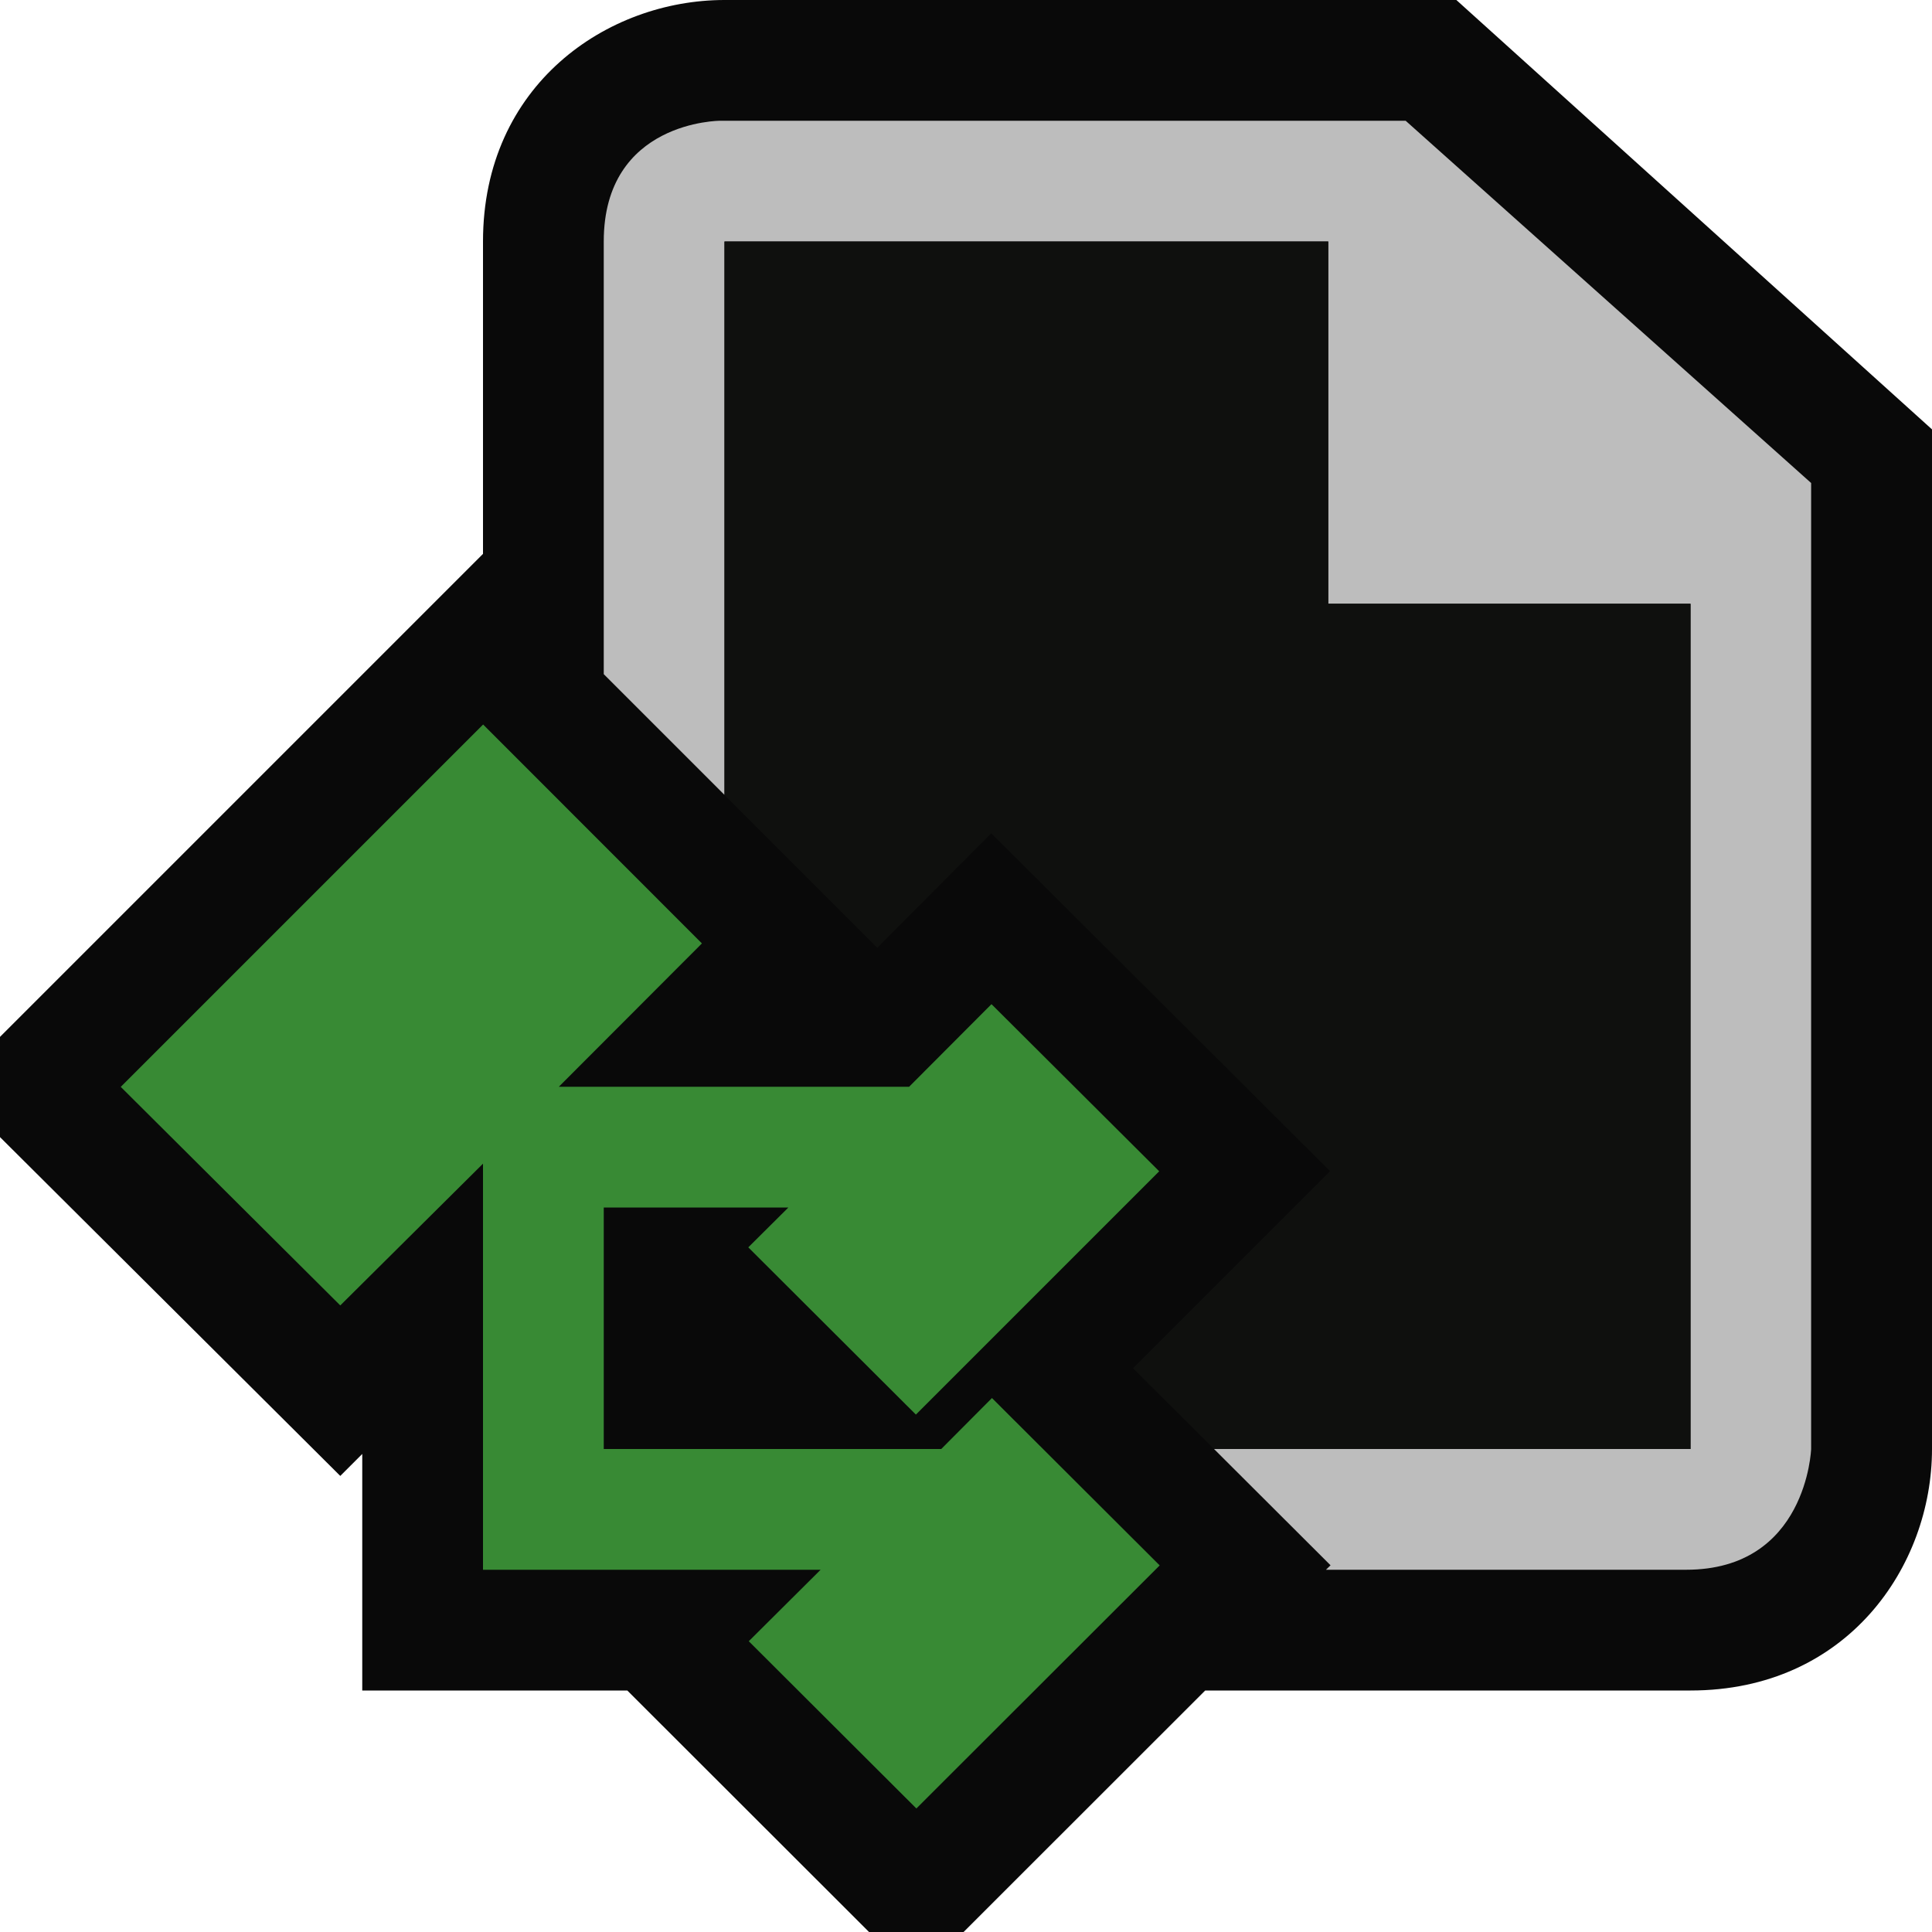
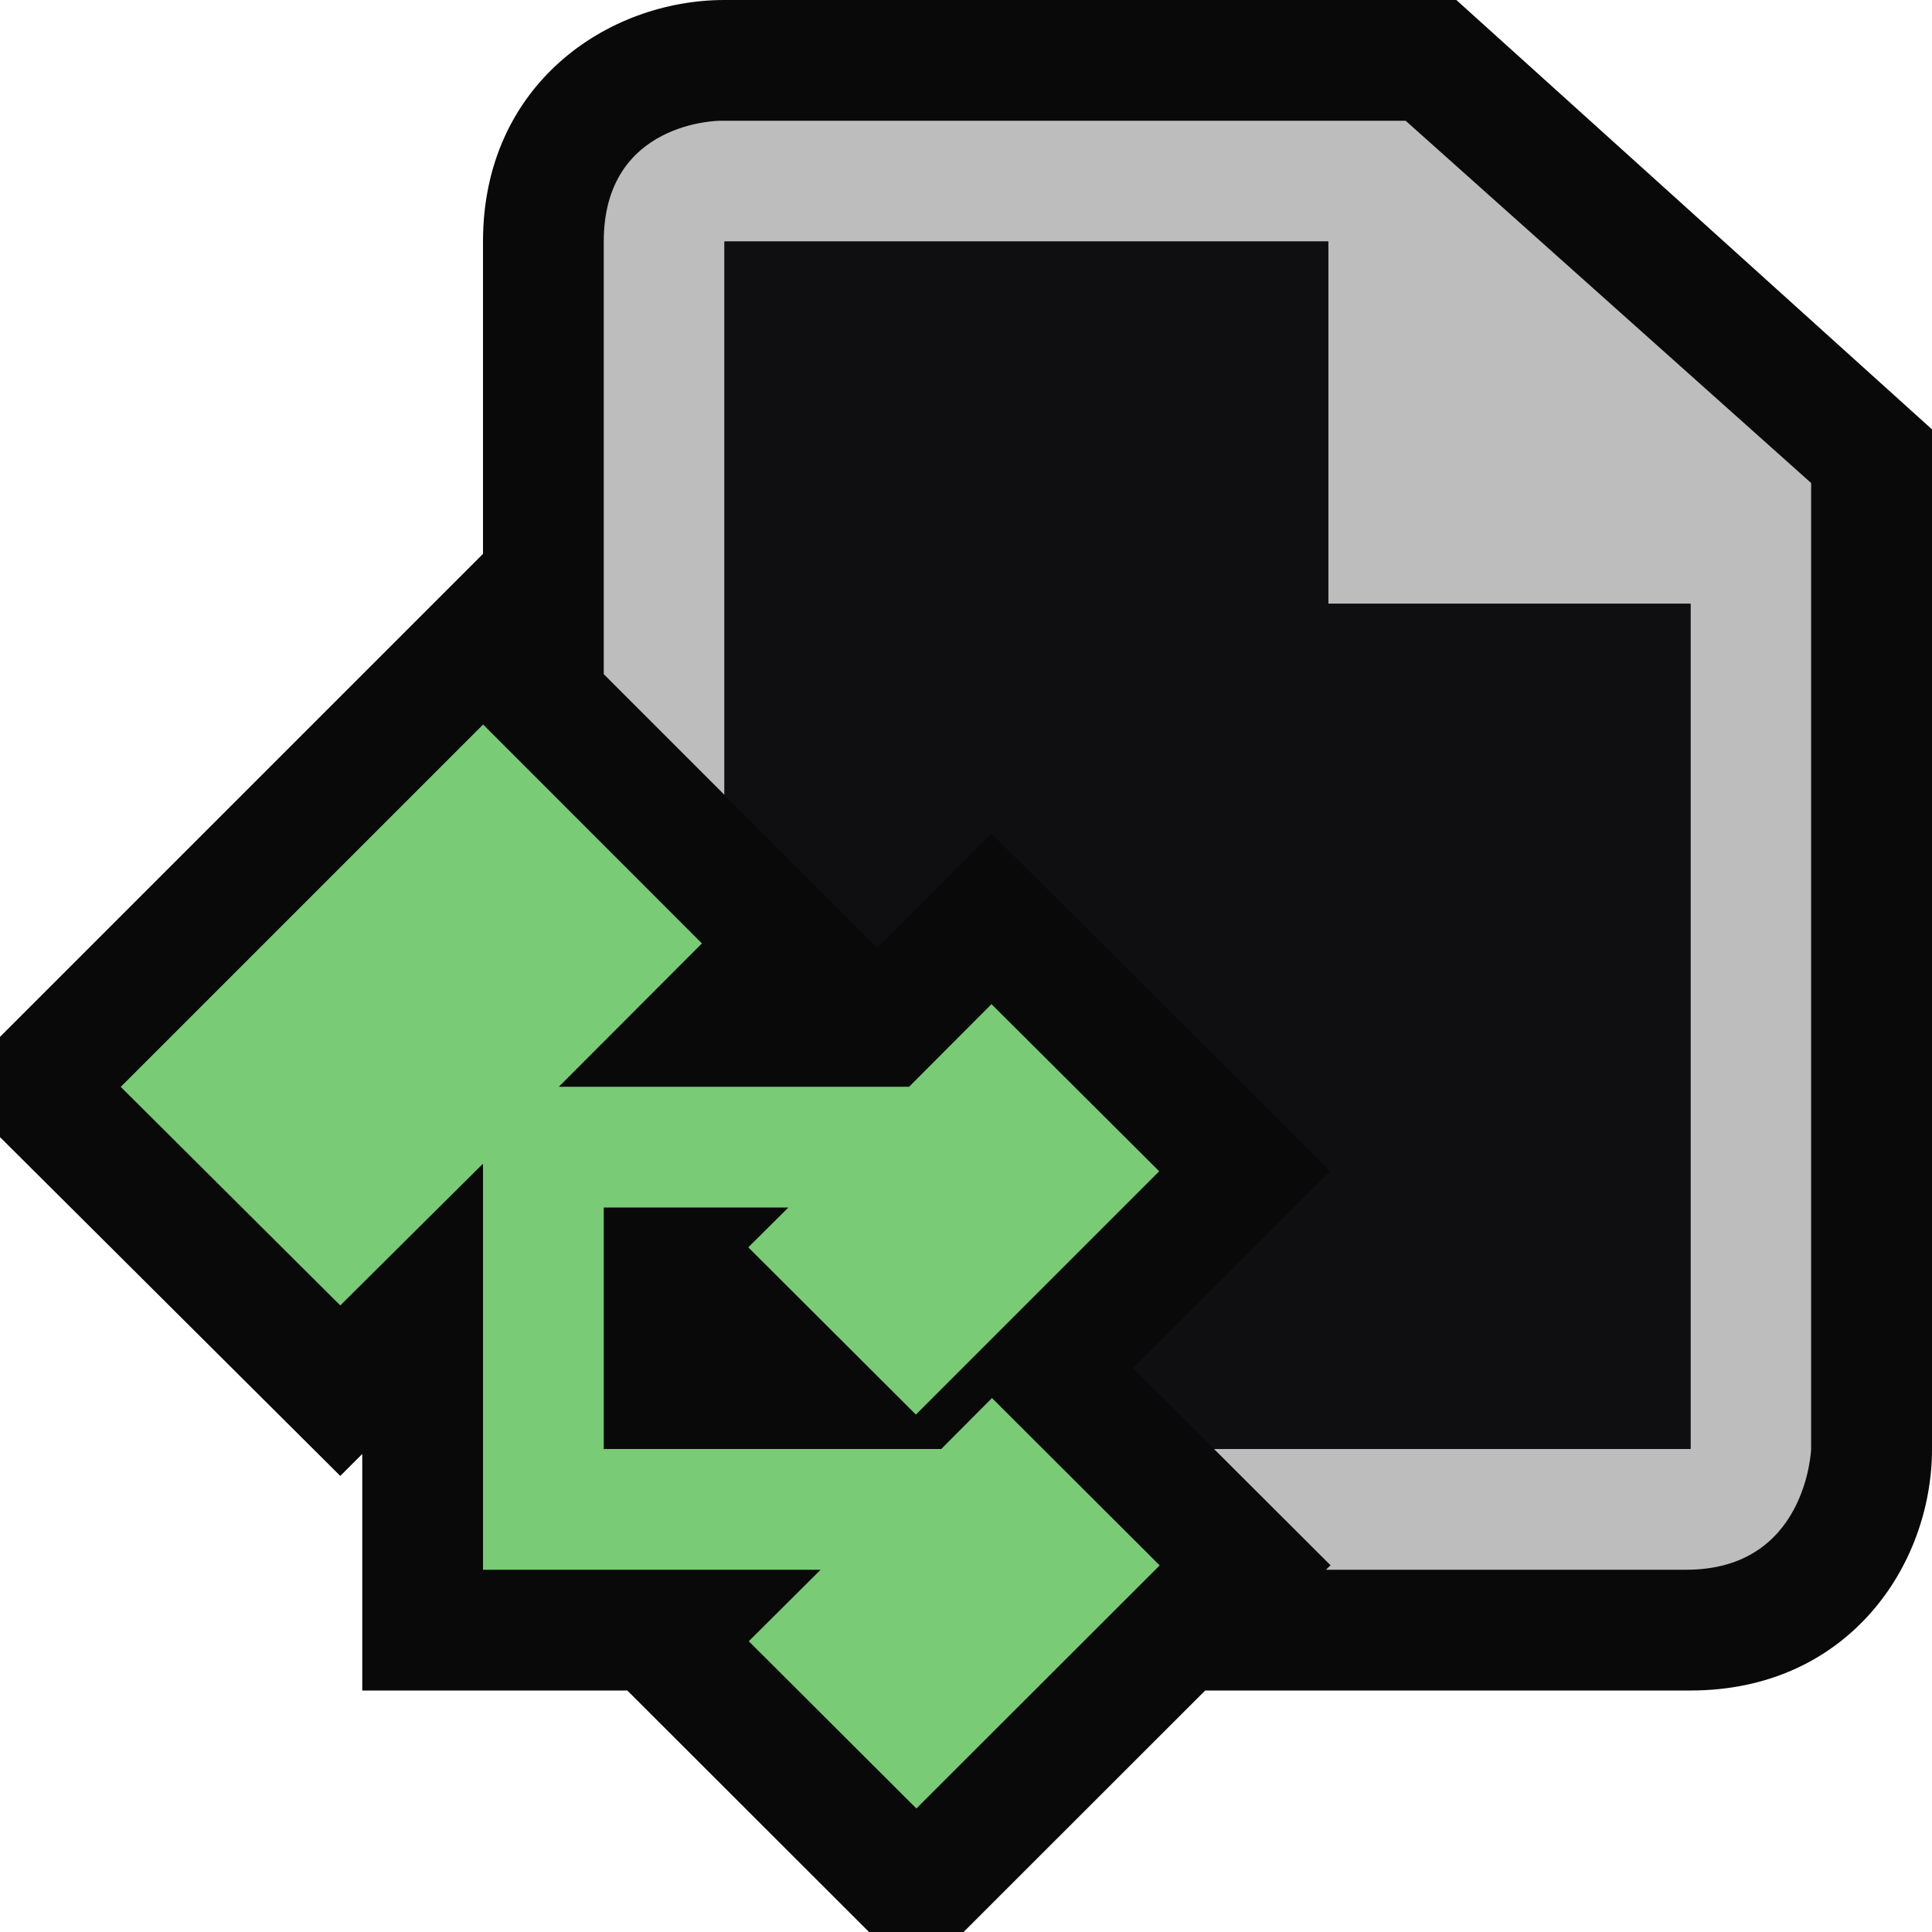
<svg xmlns="http://www.w3.org/2000/svg" viewBox="0 0 16 16">
-   <style>.st0{opacity:0}.st0,.st1{fill:#090909}.st2{fill:#bdbdbd}.st3{fill:#0f100e}.st4{fill:#388a34}</style>
+   <style>.st0{opacity:0}.st0,.st1{fill:#090909}.st2{fill:#bdbdbd}.st3{fill:#0f0e10}.st4{fill:#79cb75}</style>
  <g id="outline">
    <path class="st0" d="M0 0h16v16H0z" />
    <path class="st1" d="M12.061 0H6c-.97 0-2 .701-2 2v2.587l-4 4v.83l2.818 2.806.182-.182V14h2.195l2.002 2h.783l2.001-2H14c1.299 0 2-1.03 2-2V3.556L12.061 0z" />
  </g>
  <g id="icon_x5F_bg">
    <path class="st2" d="M11.641 1H5.964S5 1 5 2v3.583l1 1V2h5v3h3v7h-3.946l.965.963-.038.037h2.983c1 0 1.035-1 1.035-1V4l-3.358-3z" />
    <path class="st3" d="M11 5V2H6v4.584l1.265 1.265.944-.948 2.806 2.798-1.632 1.632.671.669H14V5z" />
  </g>
  <path class="st4" d="M8.215 11.578l-.42.422H5v-2h1.529l-.332.33 1.388 1.385L9.6 9.7 8.211 8.316 7.529 9H4.628l1.185-1.187L4.001 6 1 9.001l1.818 1.81L4 9.637V13h2.796l-.595.592 1.388 1.385 2.015-2.013z" id="color_x5F_importance" />
</svg>
